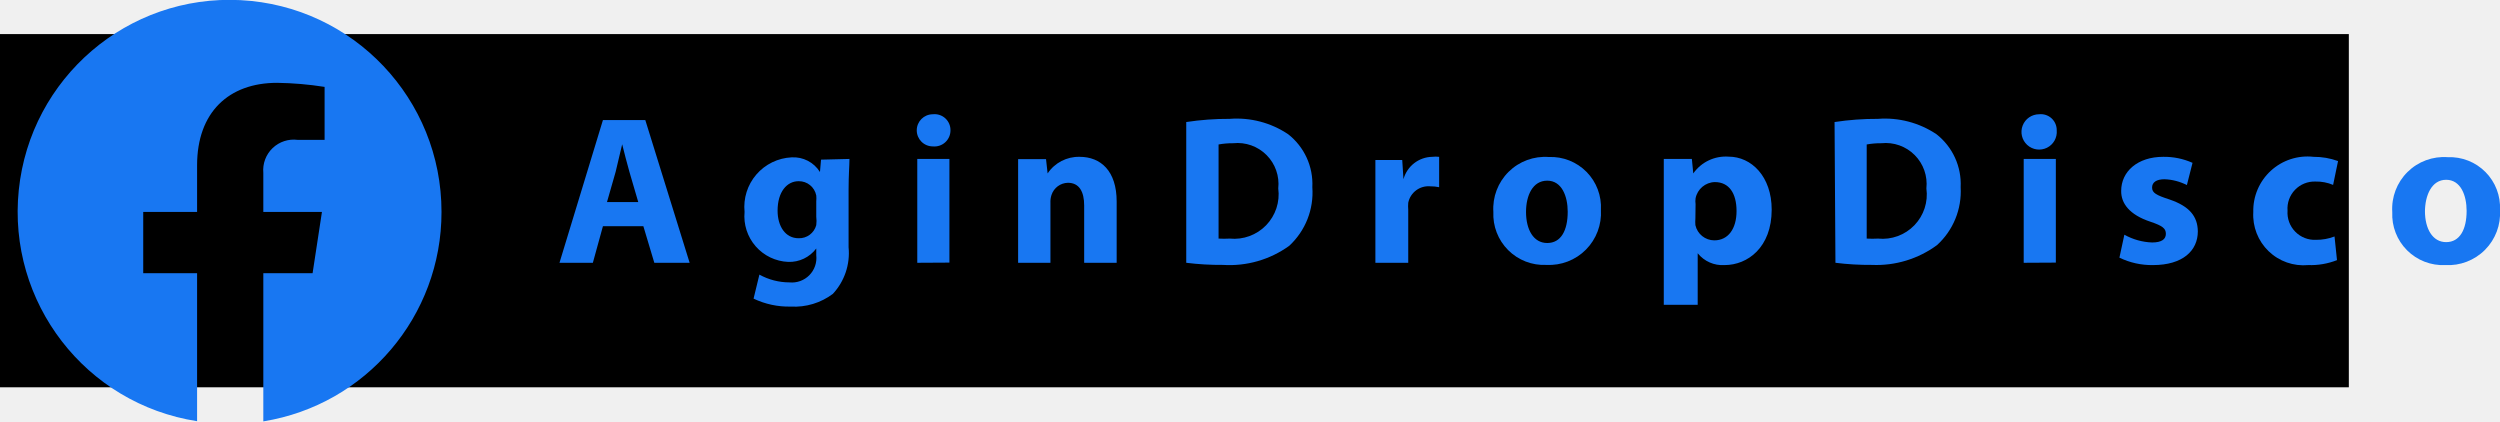
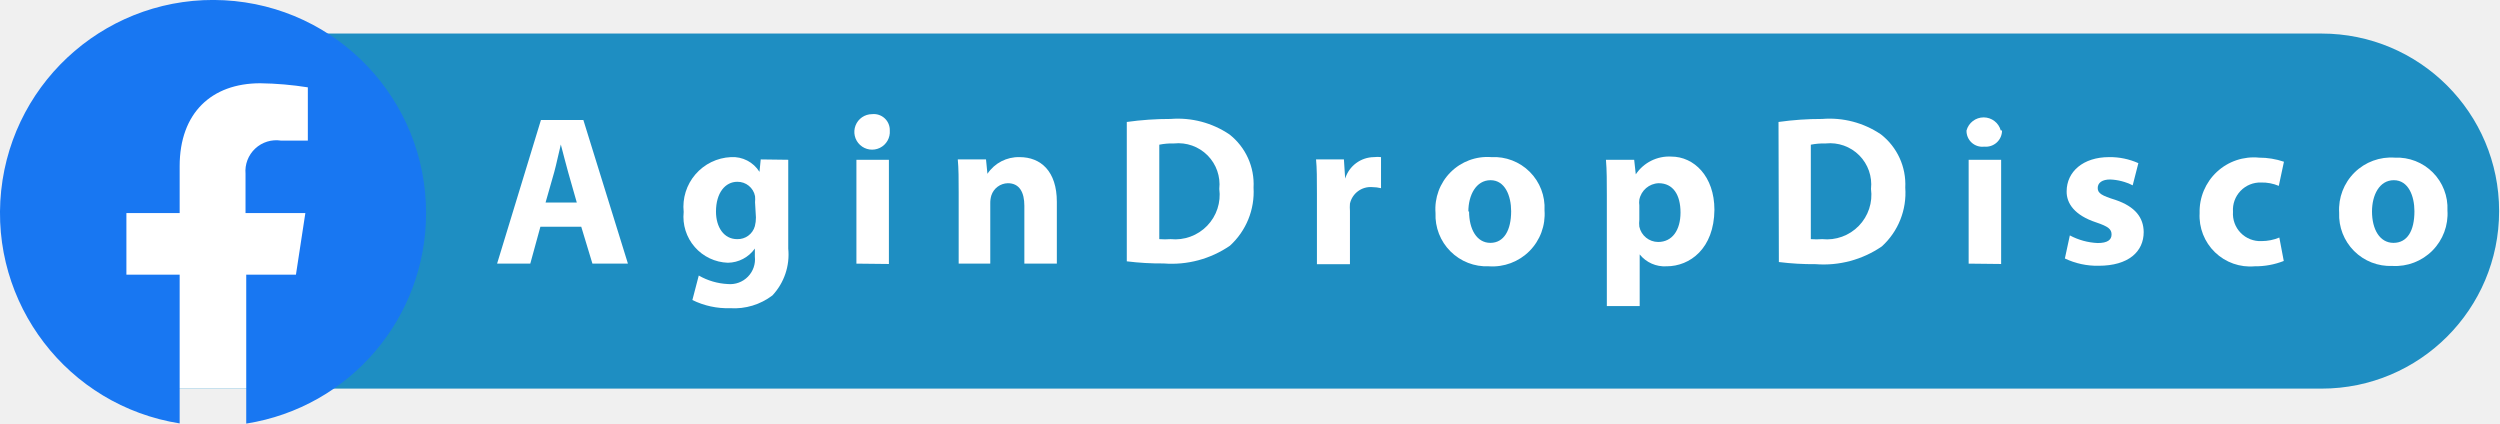
- <svg xmlns="http://www.w3.org/2000/svg" viewBox="0 0 141.56 23.86">
+ <svg xmlns="http://www.w3.org/2000/svg" viewBox="0 0 140.82 23.86">
  <g id="Layer_2" data-name="Layer 2">
    <g id="Layer_1-2" data-name="Layer 1">
-       <rect y="1.93" height="20" />
-       <rect y="1.93" width="133" height="20" />
-       <path d="M25,12A12,12,0,1,0,11.16,23.85V15.47H8.11V12h3.05V9.36c0-3,1.79-4.67,4.53-4.67a18.94,18.94,0,0,1,2.69.23v3H16.86a1.73,1.73,0,0,0-1.95,1.87V12h3.32l-.53,3.47H14.91v8.39A12,12,0,0,0,25,12Z" style="fill:#1877f2" />
-       <path d="M34.14,12.81l-.57,2.07H31.68L34.14,6.8h2.4l2.51,8.08h-2l-.62-2.07Zm2-1.37-.5-1.71c-.14-.48-.29-1.09-.41-1.56h0c-.12.47-.25,1.09-.37,1.56l-.49,1.71Z" style="fill:#1877f2" />
-       <path d="M48.1,9c0,.38-.05.88-.05,1.75V14a3.39,3.39,0,0,1-.89,2.64,3.62,3.62,0,0,1-2.38.72,4.64,4.64,0,0,1-2.11-.45L43,15.55a3.52,3.52,0,0,0,1.7.44,1.39,1.39,0,0,0,1.52-1.54v-.38h0a1.9,1.9,0,0,1-1.59.76A2.59,2.59,0,0,1,42.16,12a2.81,2.81,0,0,1,2.66-3.09,1.77,1.77,0,0,1,1.61.83h0l.06-.7ZM46.22,11.4a1.76,1.76,0,0,0,0-.33,1,1,0,0,0-1-.81c-.66,0-1.19.6-1.19,1.67,0,.87.43,1.56,1.19,1.56a1,1,0,0,0,1-.74,1.91,1.91,0,0,0,0-.48Z" style="fill:#1877f2" />
-       <path d="M53.82,7.38a.91.91,0,0,1-1,.91.91.91,0,1,1,0-1.82A.9.9,0,0,1,53.82,7.38Zm-1.88,7.5V9h1.82v5.87Z" style="fill:#1877f2" />
-       <path d="M57.65,10.89c0-.74,0-1.35,0-1.88h1.58l.09.81h0a2.12,2.12,0,0,1,1.81-.94c1.2,0,2.1.8,2.1,2.53v3.47H61.39V11.63c0-.76-.27-1.28-.92-1.28a1,1,0,0,0-.93.69,1.26,1.26,0,0,0-.06.45v3.39H57.65Z" style="fill:#1877f2" />
-       <path d="M67.17,6.91a15.89,15.89,0,0,1,2.46-.18,5.22,5.22,0,0,1,3.31.87,3.58,3.58,0,0,1,1.37,3A4.11,4.11,0,0,1,73,13.92,5.78,5.78,0,0,1,69.25,15a15.81,15.81,0,0,1-2.08-.12ZM69,13.51a5.78,5.78,0,0,0,.63,0,2.52,2.52,0,0,0,2.75-2.84,2.32,2.32,0,0,0-2.55-2.56,4.42,4.42,0,0,0-.83.07Z" style="fill:#1877f2" />
-       <path d="M77.88,11c0-.87,0-1.43,0-1.94H79.4l.07,1.09h0A1.72,1.72,0,0,1,81.1,8.88a1.63,1.63,0,0,1,.39,0v1.72a2.34,2.34,0,0,0-.5-.05,1.17,1.17,0,0,0-1.25.93,2.33,2.33,0,0,0,0,.4v3H77.88Z" style="fill:#1877f2" />
-       <path d="M90.65,11.89A2.94,2.94,0,0,1,87.56,15a2.87,2.87,0,0,1-3-3,2.93,2.93,0,0,1,3.14-3.11A2.84,2.84,0,0,1,90.65,11.89ZM86.41,12c0,1,.42,1.76,1.2,1.76s1.16-.71,1.16-1.77c0-.87-.33-1.76-1.16-1.76S86.41,11.08,86.41,12Z" style="fill:#1877f2" />
-       <path d="M94.21,11c0-.77,0-1.42,0-2h1.59l.08.82h0a2.25,2.25,0,0,1,2-.95c1.29,0,2.44,1.12,2.44,3,0,2.14-1.36,3.14-2.67,3.14a1.8,1.8,0,0,1-1.52-.67h0v2.92H94.21ZM96,12.37a2.25,2.25,0,0,0,0,.38,1.1,1.1,0,0,0,1.07.86c.79,0,1.26-.66,1.26-1.66s-.42-1.64-1.23-1.64a1.14,1.14,0,0,0-1.09.92,1.19,1.19,0,0,0,0,.33Z" style="fill:#1877f2" />
-       <path d="M103.88,6.91a15.79,15.79,0,0,1,2.46-.18,5.24,5.24,0,0,1,3.31.87,3.58,3.58,0,0,1,1.37,3,4.11,4.11,0,0,1-1.34,3.28A5.79,5.79,0,0,1,106,15a15.63,15.63,0,0,1-2.07-.12Zm1.82,6.6a6,6,0,0,0,.64,0,2.51,2.51,0,0,0,2.74-2.84,2.32,2.32,0,0,0-2.55-2.56,4.42,4.42,0,0,0-.83.07Z" style="fill:#1877f2" />
-       <path d="M116.46,7.38a1,1,0,1,1-1-.91A.9.9,0,0,1,116.46,7.38Zm-1.87,7.5V9h1.82v5.87Z" style="fill:#1877f2" />
-       <path d="M120.29,13.29a3.46,3.46,0,0,0,1.57.44c.55,0,.78-.19.78-.49s-.18-.45-.86-.68c-1.22-.4-1.68-1.06-1.67-1.75,0-1.1.93-1.93,2.38-1.93a3.93,3.93,0,0,1,1.66.34l-.32,1.26a3,3,0,0,0-1.27-.33c-.45,0-.7.17-.7.47s.23.43,1,.68c1.11.38,1.58.95,1.59,1.8,0,1.1-.86,1.91-2.54,1.91a4.21,4.21,0,0,1-1.9-.42Z" style="fill:#1877f2" />
-       <path d="M132.33,14.73a4.08,4.08,0,0,1-1.63.28,2.85,2.85,0,0,1-3.11-3A3.07,3.07,0,0,1,131,8.88a4,4,0,0,1,1.39.24l-.28,1.35a2.42,2.42,0,0,0-1-.19,1.53,1.53,0,0,0-1.58,1.65,1.54,1.54,0,0,0,1.61,1.65,2.82,2.82,0,0,0,1.05-.19Z" style="fill:#1877f2" />
-       <path d="M141.56,11.89a2.94,2.94,0,0,1-3.1,3.12,2.87,2.87,0,0,1-3-3,2.93,2.93,0,0,1,3.14-3.11A2.85,2.85,0,0,1,141.56,11.89Zm-4.25.06c0,1,.43,1.76,1.2,1.76s1.16-.71,1.16-1.77c0-.87-.33-1.76-1.16-1.76S137.31,11.08,137.31,12Z" style="fill:#1877f2" />
+       <rect x="7.15" y="1.89" height="20" style="fill:#1e8ec2" />
+       <path d="M7.15,1.89H130.77a10,10,0,0,1,10,10h0a10,10,0,0,1-10,10H7.15Z" style="fill:#1e8ec2" />
+       <path d="M30.44,12.77l-.57,2.08H28l2.47-8.09h2.39l2.51,8.09h-2l-.63-2.08Zm2.05-1.36L32,9.69c-.14-.48-.28-1.08-.41-1.55h0c-.12.47-.24,1.08-.37,1.55l-.49,1.72Z" style="fill:#fff" />
+       <path d="M44.4,9c0,.38,0,.87,0,1.75V14a3.37,3.37,0,0,1-.89,2.64,3.55,3.55,0,0,1-2.38.72A4.51,4.51,0,0,1,39,16.9l.36-1.38A3.64,3.64,0,0,0,41,16a1.4,1.4,0,0,0,1.52-1.55V14h0A1.89,1.89,0,0,1,41,14.8a2.59,2.59,0,0,1-2.49-2.86,2.8,2.8,0,0,1,2.66-3.09,1.77,1.77,0,0,1,1.61.83h0l.07-.7Zm-1.87,2.39a1.76,1.76,0,0,0,0-.34,1,1,0,0,0-1-.81c-.67,0-1.2.61-1.2,1.68,0,.87.44,1.55,1.19,1.55a1,1,0,0,0,1-.73,1.93,1.93,0,0,0,.06-.49Z" style="fill:#fff" />
+       <path d="M50.12,7.35a1,1,0,1,1-1-.92A.9.9,0,0,1,50.12,7.35Zm-1.88,7.5V9h1.83v5.87Z" style="fill:#fff" />
+       <path d="M54,10.85c0-.73,0-1.35-.05-1.87h1.59l.08.81h0a2.11,2.11,0,0,1,1.81-.94c1.2,0,2.1.8,2.1,2.52v3.48H57.7V11.59c0-.75-.27-1.27-.93-1.27a1,1,0,0,0-.93.69,1.49,1.49,0,0,0-.06.45v3.39H54Z" style="fill:#fff" />
+       <path d="M63.47,6.87a17.51,17.51,0,0,1,2.47-.17,5.19,5.19,0,0,1,3.31.87,3.56,3.56,0,0,1,1.36,3,4.1,4.1,0,0,1-1.33,3.27,5.79,5.79,0,0,1-3.73,1,15.81,15.81,0,0,1-2.08-.12Zm1.83,6.6a4.1,4.1,0,0,0,.64,0,2.51,2.51,0,0,0,2.74-2.83,2.32,2.32,0,0,0-2.55-2.56,3.69,3.69,0,0,0-.83.07Z" style="fill:#fff" />
+       <path d="M74.18,10.91c0-.86,0-1.43-.05-1.93H75.7l.07,1.08h0A1.72,1.72,0,0,1,77.4,8.85a1.58,1.58,0,0,1,.39,0V10.6a2.18,2.18,0,0,0-.49-.06,1.19,1.19,0,0,0-1.26.93,2.54,2.54,0,0,0,0,.41v3H74.18Z" style="fill:#fff" />
+       <path d="M87,11.85A2.94,2.94,0,0,1,83.86,15a2.88,2.88,0,0,1-3-3A2.93,2.93,0,0,1,84,8.85,2.85,2.85,0,0,1,87,11.85Zm-4.25.06c0,1,.43,1.77,1.2,1.77s1.17-.72,1.17-1.78c0-.86-.34-1.75-1.16-1.75S82.71,11,82.71,11.91Z" style="fill:#fff" />
+       <path d="M90.51,11c0-.77,0-1.42-.05-2h1.59l.09.82h0a2.26,2.26,0,0,1,2-1c1.28,0,2.43,1.11,2.43,3C96.55,14,95.19,15,93.88,15a1.8,1.8,0,0,1-1.52-.67h0v2.91H90.51Zm1.83,1.38a1.61,1.61,0,0,0,0,.39,1.09,1.09,0,0,0,1.06.86c.79,0,1.26-.66,1.26-1.66s-.42-1.65-1.23-1.65a1.15,1.15,0,0,0-1.09.93,1.12,1.12,0,0,0,0,.32Z" style="fill:#fff" />
+       <path d="M100.18,6.87a17.36,17.36,0,0,1,2.46-.17,5.16,5.16,0,0,1,3.31.87,3.57,3.57,0,0,1,1.37,3A4.07,4.07,0,0,1,106,13.88a5.79,5.79,0,0,1-3.73,1,15.75,15.75,0,0,1-2.07-.12Zm1.82,6.6a4.16,4.16,0,0,0,.64,0,2.51,2.51,0,0,0,2.75-2.83,2.32,2.32,0,0,0-2.55-2.56,3.8,3.8,0,0,0-.84.07Z" style="fill:#fff" />
+       <path d="M112.77,7.35a.91.91,0,0,1-1,.91.89.89,0,0,1-1-.91,1,1,0,0,1,1.93,0Zm-1.88,7.5V9h1.83v5.87Z" style="fill:#fff" />
+       <path d="M116.59,13.26a3.67,3.67,0,0,0,1.57.43c.55,0,.78-.18.78-.48s-.18-.45-.86-.68c-1.22-.4-1.68-1.07-1.67-1.75,0-1.11.93-1.93,2.39-1.93a3.91,3.91,0,0,1,1.65.34l-.32,1.25a3.08,3.08,0,0,0-1.27-.33c-.44,0-.7.18-.7.48s.23.43,1,.67c1.12.38,1.58,1,1.59,1.81,0,1.1-.85,1.9-2.54,1.9a4.22,4.22,0,0,1-1.9-.41Z" style="fill:#fff" />
+       <path d="M128.64,14.7A4.36,4.36,0,0,1,127,15a2.85,2.85,0,0,1-3.1-3,3.05,3.05,0,0,1,3.35-3.12,4.32,4.32,0,0,1,1.4.23l-.29,1.36a2.42,2.42,0,0,0-1-.19,1.54,1.54,0,0,0-1.58,1.65,1.54,1.54,0,0,0,1.61,1.65,2.58,2.58,0,0,0,1-.2Z" style="fill:#fff" />
+       <path d="M137.86,11.85a2.94,2.94,0,0,1-3.1,3.13,2.88,2.88,0,0,1-3-3,2.93,2.93,0,0,1,3.14-3.1A2.84,2.84,0,0,1,137.86,11.85Zm-4.25.06c0,1,.43,1.77,1.21,1.77S136,13,136,11.9c0-.86-.34-1.75-1.16-1.75S133.61,11,133.61,11.91Z" style="fill:#fff" />
+       <path d="M8.78,21.89h7.06c2.93-1.19,4.89-4.12,4.89-8.87,0-6.26-3.69-11.34-8.25-11.34S4.22,6.76,4.22,13C4.22,17.62,5.7,20.66,8.78,21.89Z" style="fill:#fff" />
+       <path d="M24,12A12,12,0,1,0,10.12,23.85V15.47h-3V12h3V9.36c0-3,1.8-4.67,4.54-4.67a18.71,18.71,0,0,1,2.68.23v3H15.83a1.74,1.74,0,0,0-2,1.87V12H17.2l-.53,3.47h-2.8v8.39A12,12,0,0,0,24,12Z" style="fill:#1877f2" />
    </g>
  </g>
</svg>
